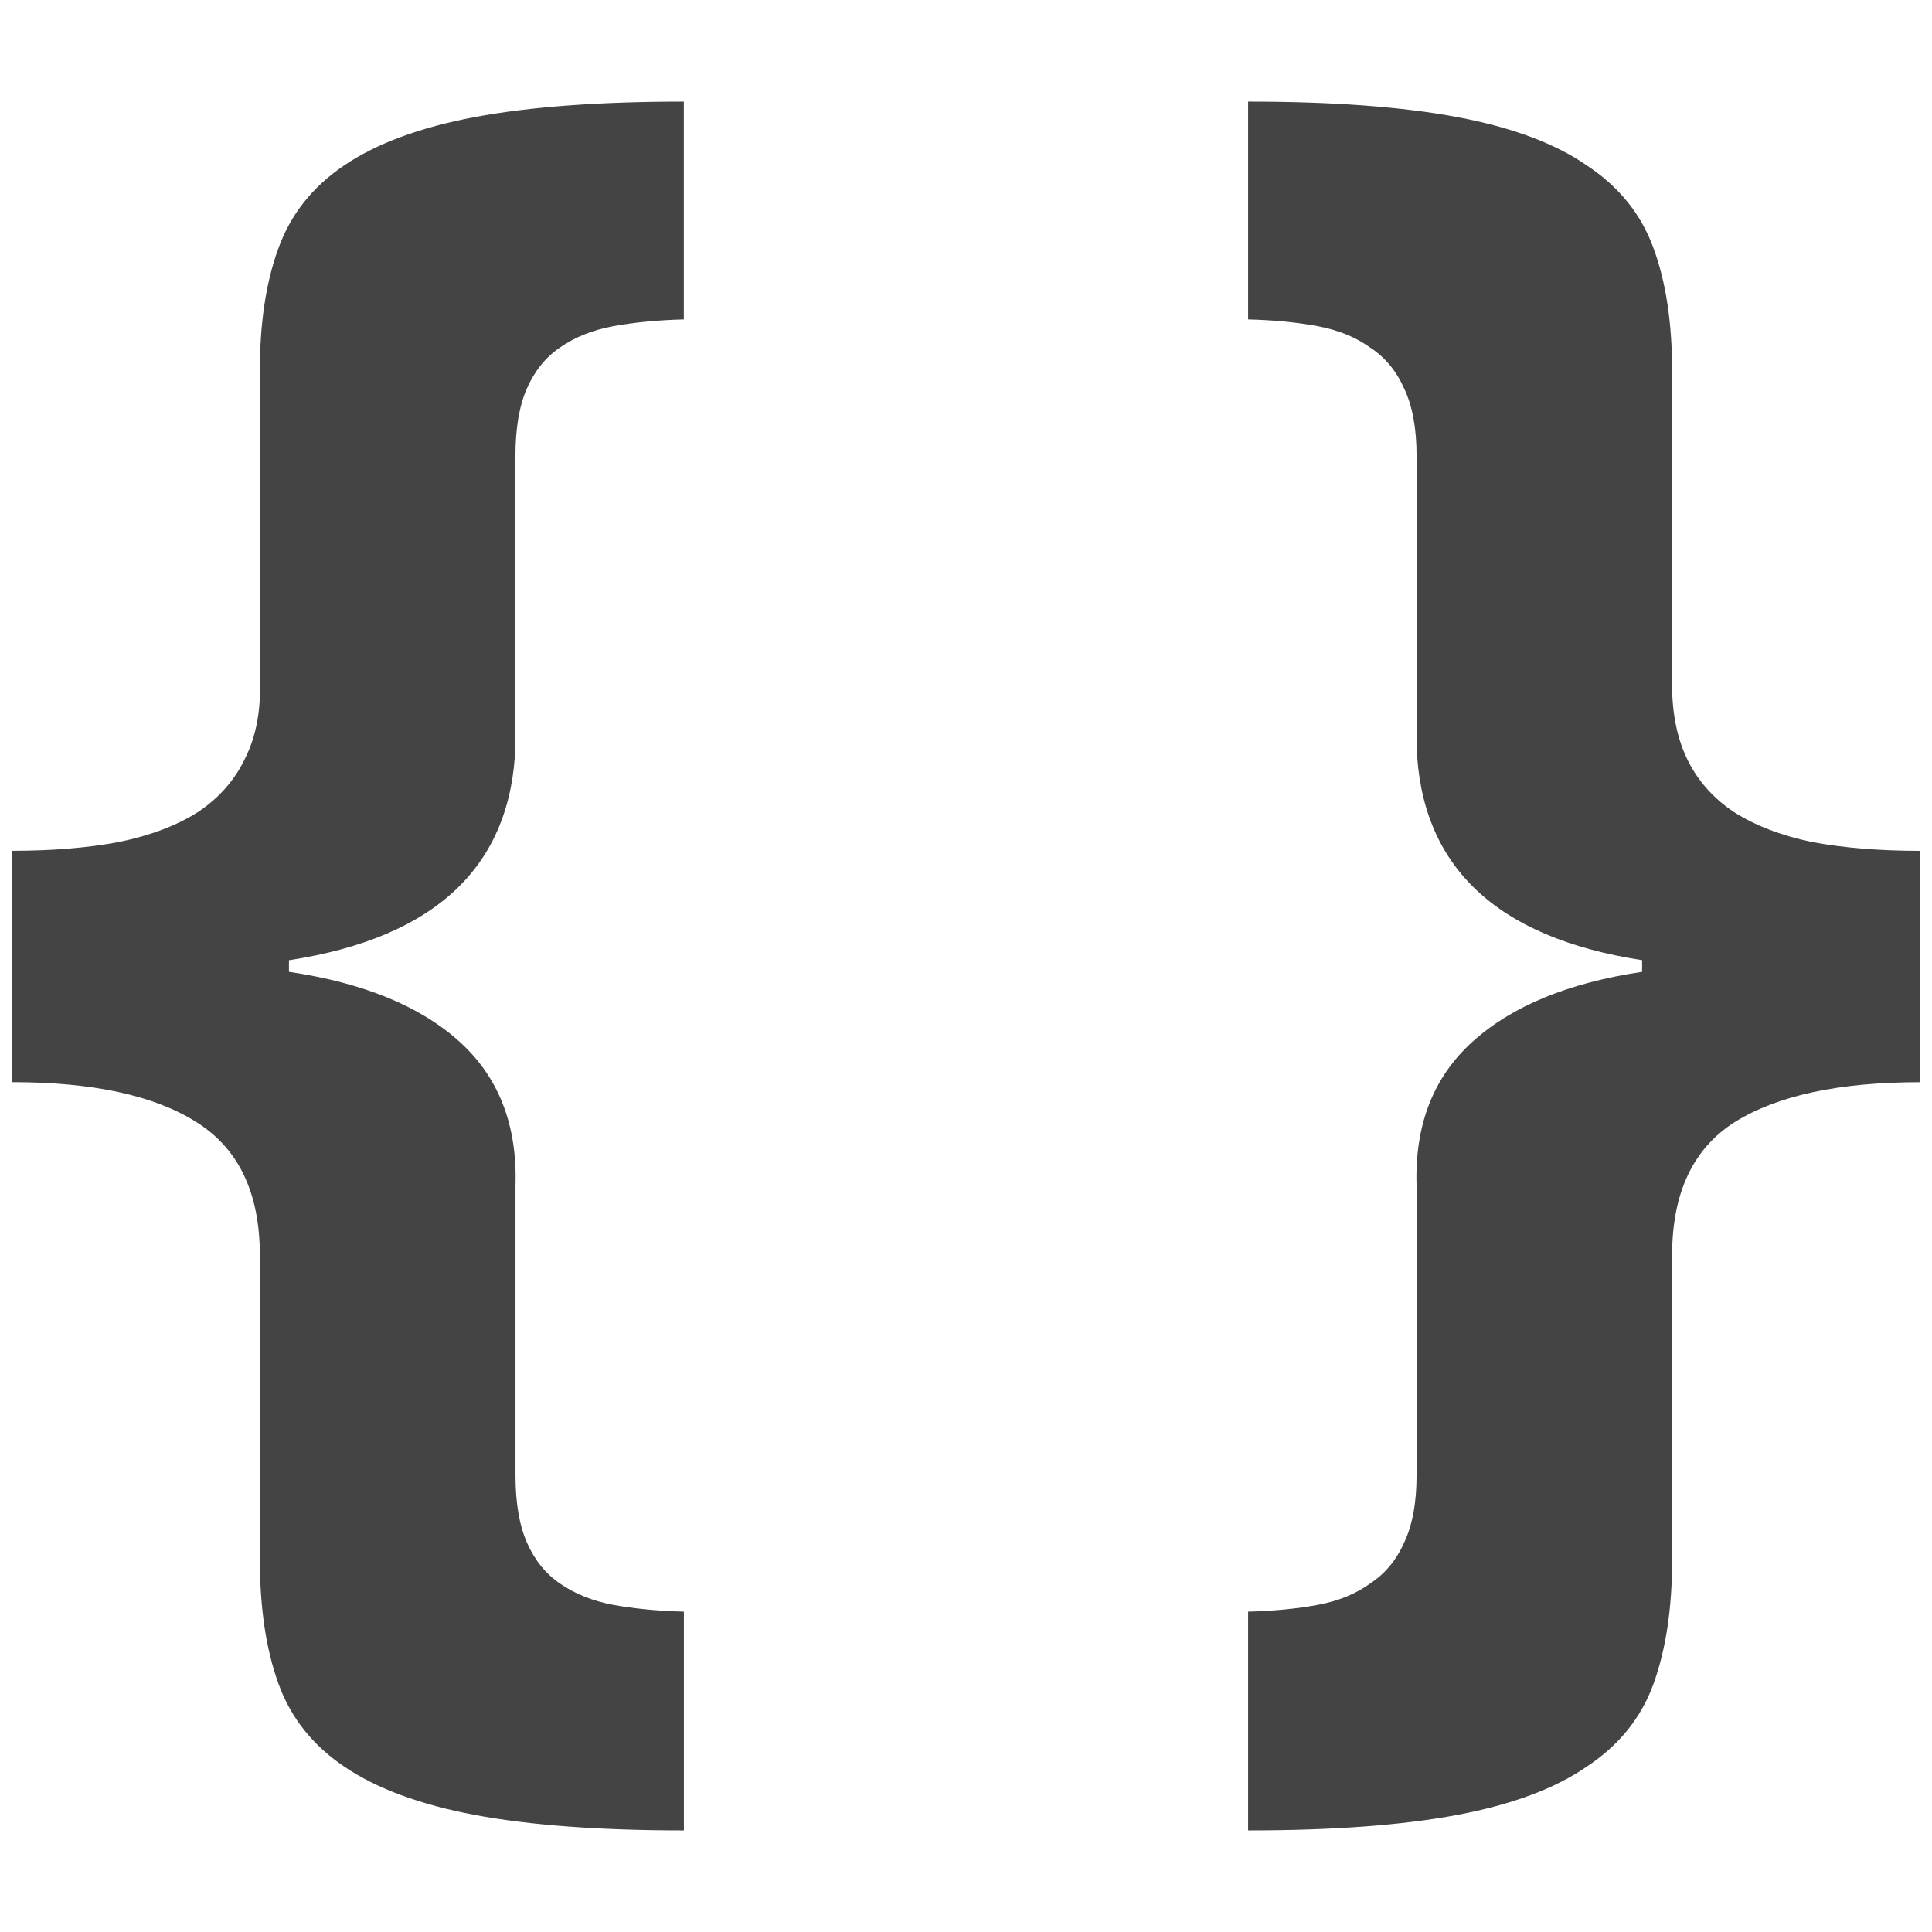
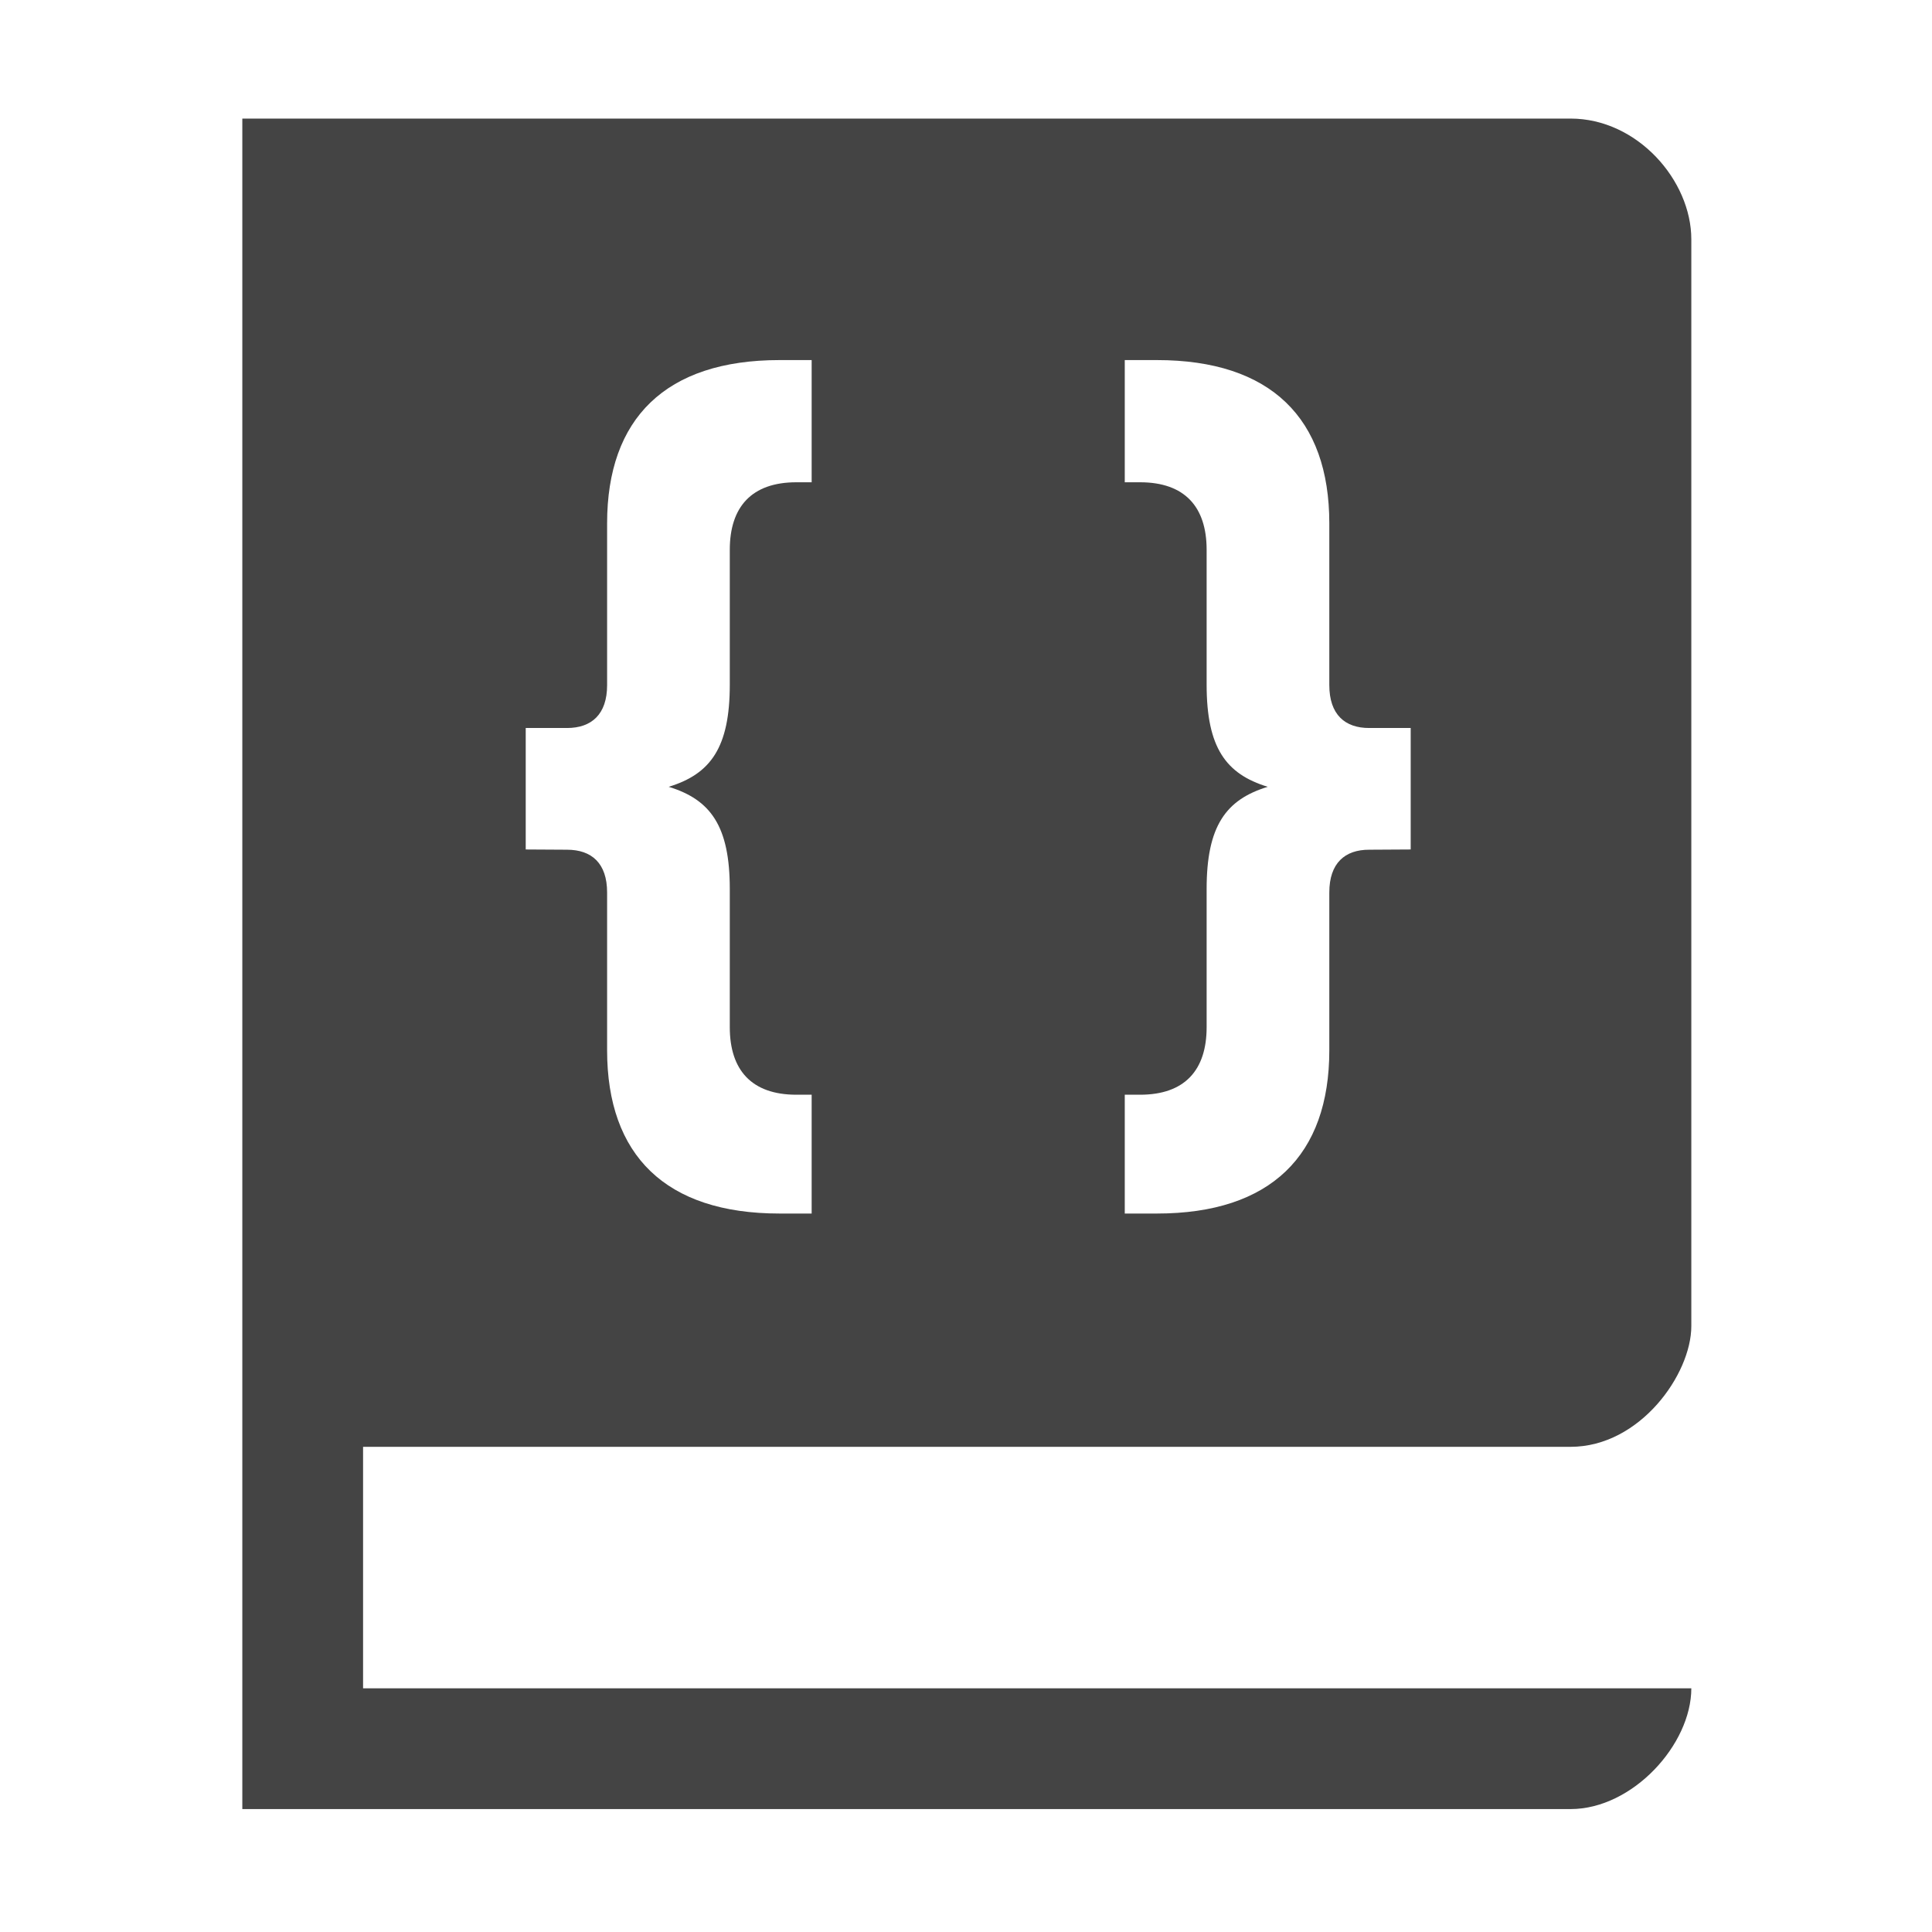
- <svg xmlns="http://www.w3.org/2000/svg" height="16" width="16" version="1.1" id="svg4">
-   <defs id="defs8" />
-   <g id="brackets" transform="matrix(0.4104313,0,0,0.4104313,-12.53117,2.008314)">
-     <path d="m 35.775,20.438 q 0,-1.895 -1.289,-2.695 -1.27,-0.801 -3.711,-0.801 v -4.668 q 1.211,0 2.148,-0.176 0.957,-0.195 1.602,-0.605 0.645,-0.43 0.957,-1.094 0.332,-0.664 0.293,-1.602 V 2.587 q 0,-1.445 0.371,-2.461 0.371,-1.035 1.328,-1.68 0.977,-0.664 2.637,-0.977 1.66,-0.312 4.219,-0.312 v 4.395 q -0.781,0.02 -1.426,0.137 -0.625,0.117 -1.074,0.43 -0.43,0.293 -0.664,0.82 -0.234,0.527 -0.234,1.367 v 5.84 q -0.117,3.652 -4.57,4.336 V 14.716 q 2.246,0.332 3.438,1.406 1.191,1.074 1.133,2.91 v 5.84 q 0,0.84 0.234,1.367 0.234,0.527 0.664,0.82 0.449,0.312 1.074,0.43 0.645,0.117 1.426,0.137 v 4.414 q -2.559,0 -4.219,-0.312 -1.66,-0.312 -2.637,-0.977 -0.957,-0.645 -1.328,-1.68 -0.371,-1.035 -0.371,-2.48 z" id="path94598" style="fill:#444444;fill-opacity:1" />
-     <path d="m 64.271,26.591 q 0,1.445 -0.371,2.48 -0.371,1.035 -1.348,1.68 -0.957,0.664 -2.617,0.977 -1.66,0.312 -4.219,0.312 v -4.414 q 0.781,-0.02 1.406,-0.137 0.625,-0.117 1.055,-0.43 0.449,-0.293 0.684,-0.82 0.254,-0.527 0.254,-1.367 v -5.84 q -0.059,-1.836 1.133,-2.91 1.191,-1.074 3.418,-1.406 V 14.481 Q 59.232,13.798 59.115,10.145 V 4.306 q 0,-0.84 -0.254,-1.367 -0.234,-0.527 -0.684,-0.82 -0.43,-0.312 -1.055,-0.43 -0.625,-0.117 -1.406,-0.137 v -4.395 q 2.559,0 4.219,0.312 1.66,0.312 2.617,0.977 0.977,0.645 1.348,1.68 0.371,1.016 0.371,2.461 v 6.211 q -0.02,0.938 0.293,1.602 0.312,0.664 0.957,1.094 0.645,0.41 1.582,0.605 0.957,0.176 2.168,0.176 v 4.668 q -2.441,0 -3.73,0.801 -1.27,0.801 -1.27,2.695 z" id="path94600" style="fill:#444444;fill-opacity:1" />
-   </g>
+ <svg xmlns="http://www.w3.org/2000/svg" height="16" width="16">
+   <path d="m85.007 175.982v14h11c.513 0 1-.534 1-1h-11v-2h10c.575 0 1-.602 1-1v-9c0-.488-.447-1-1-1zm4.449 2h.266v1.012h-.127c-.37 0-.551.204-.551.559v1.117c0 .521-.159.74-.506.846.347.106.506.325.506.846v1.145c0 .355.181.559.551.559h.127v.984h-.266c-.944 0-1.428-.483-1.428-1.352v-1.307c0-.242-.128-.354-.332-.354l-.342-.002v-1.006h.342c.204 0.0.332-.114.332-.355v-1.34c0-.868.484-1.352 1.428-1.352zm2.859 0h.266c.944 0 1.428.483 1.428 1.352v1.34c0 .242.128.356.332.355h.342v1.006l-.342.002c-.204-.001-.332.112-.332.354v1.307c0 .868-.484 1.352-1.428 1.352h-.266v-.984h.127c.37 0 .551-.204.551-.559v-1.145c0-.521.159-.74.506-.846-.347-.106-.506-.325-.506-.846v-1.117c0-.355-.181-.559-.551-.559h-.127z" fill="#444" transform="translate(-83.0002 -175)" />
</svg>
